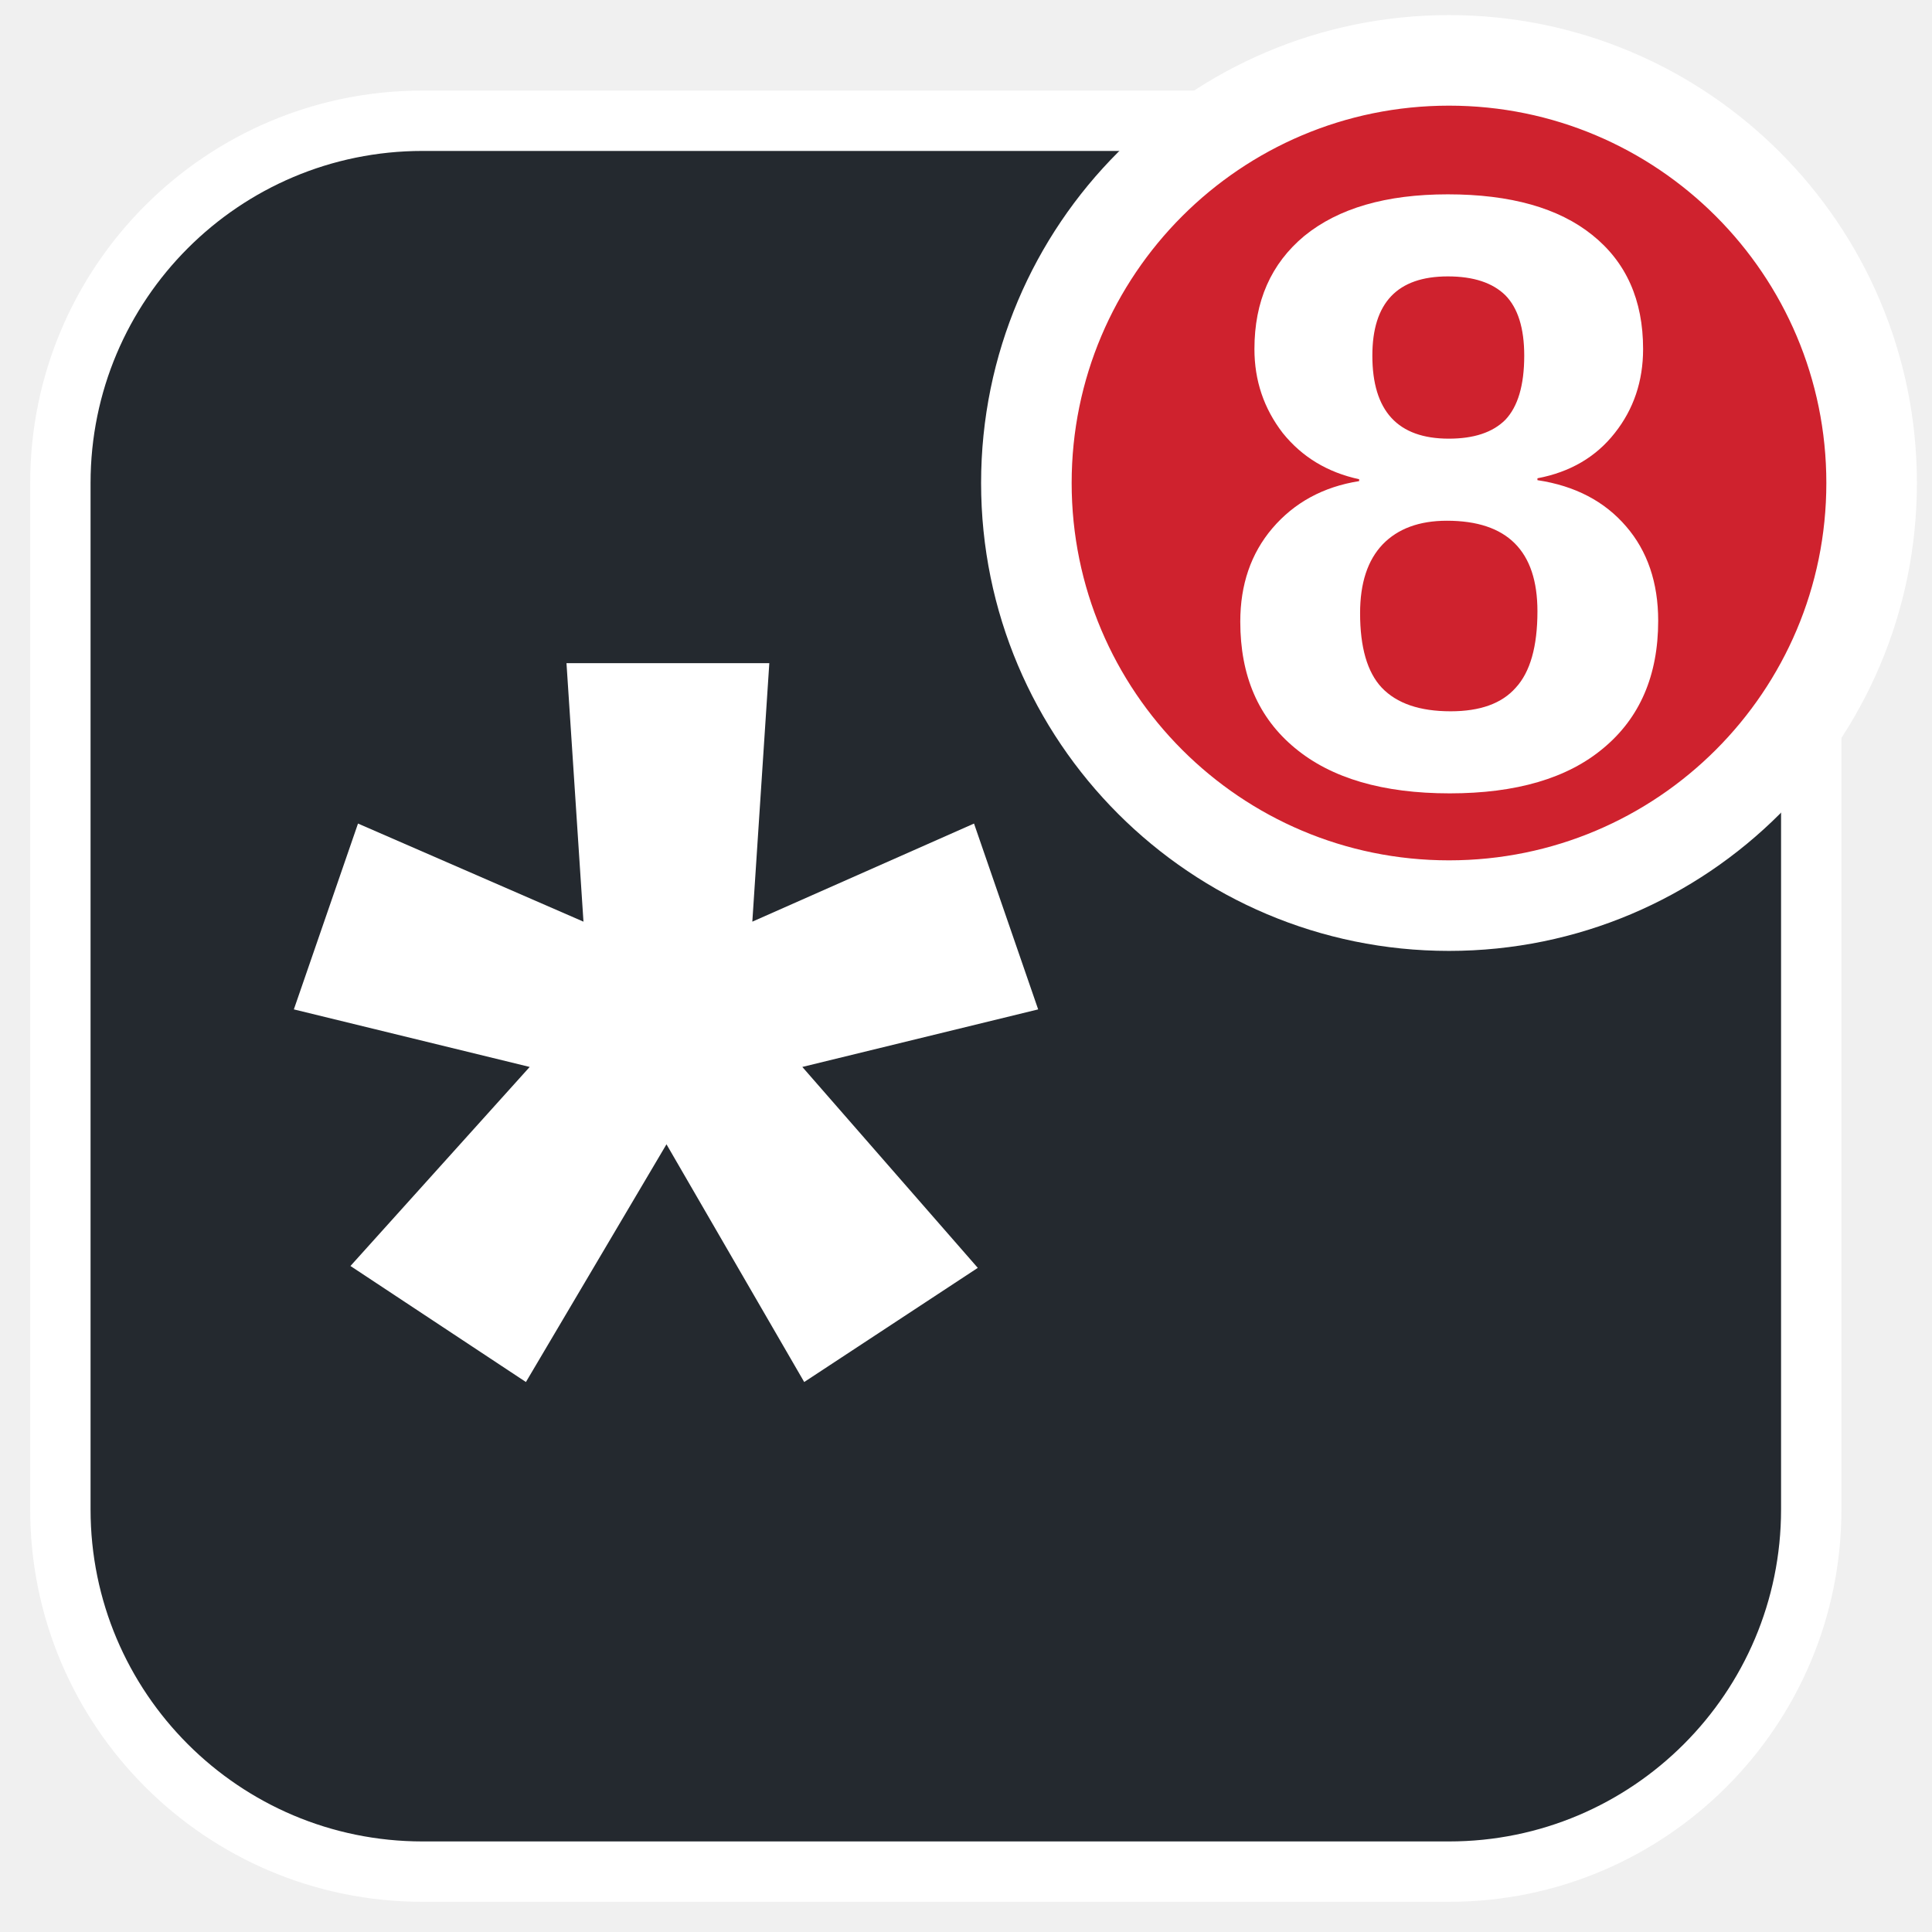
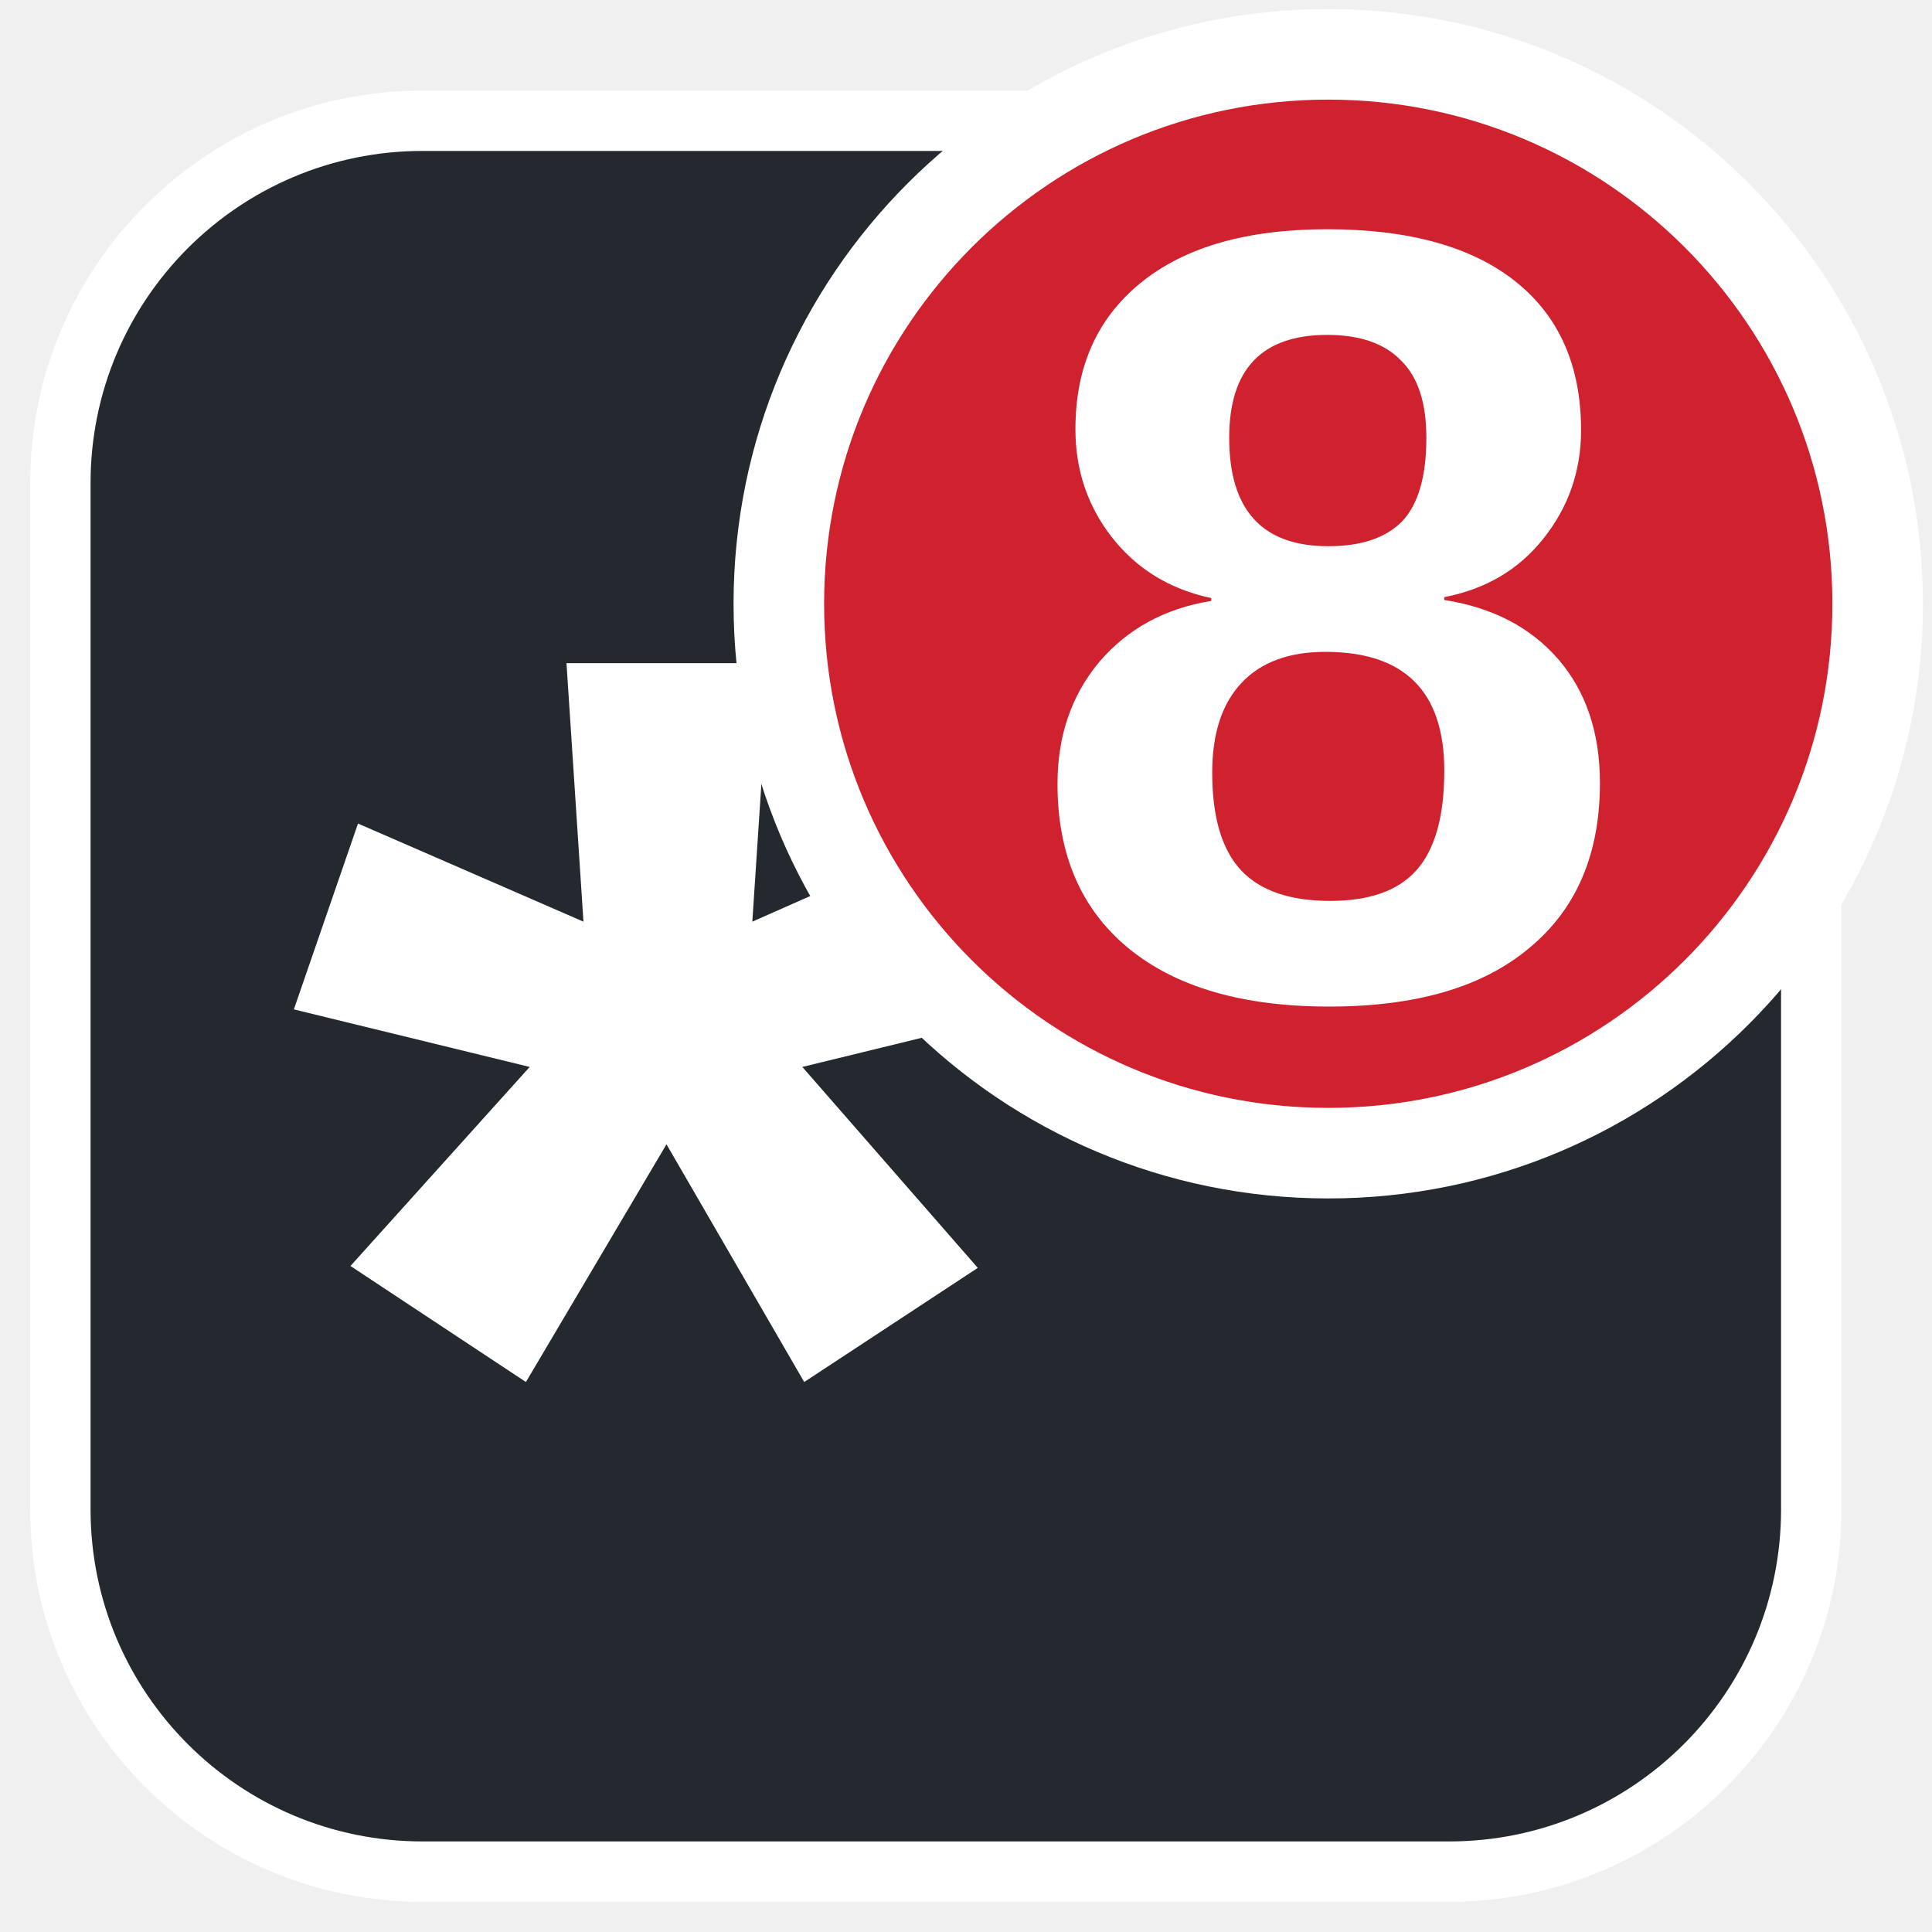
<svg xmlns="http://www.w3.org/2000/svg" width="32" height="32" viewBox="0 0 32 32">
  <rect x="1" y="2" width="29" height="29" rx="6" fill="#24292f" stroke="white" stroke-width="1" />
  <text id="queue-glyph" x="11" y="33" font-family="Arial, Helvetica, sans-serif" font-size="32" font-weight="700" text-anchor="middle" fill="white">*</text>
-   <circle cx="24" cy="8" r="7" fill="#cf222e" stroke="white" stroke-width="1.5" />
-   <text id="badge-glyph" x="24" y="13" font-family="Arial, Helvetica, sans-serif" font-size="14" font-weight="700" text-anchor="middle" fill="white">8</text>
+   <circle cx="22" cy="10" r="9.1" fill="#cf222e" stroke="white" stroke-width="1.5" />
+   <text id="badge-glyph" x="22" y="16.5" font-family="Arial, Helvetica, sans-serif" font-size="18.2" font-weight="700" text-anchor="middle" fill="white">8</text>
</svg>
